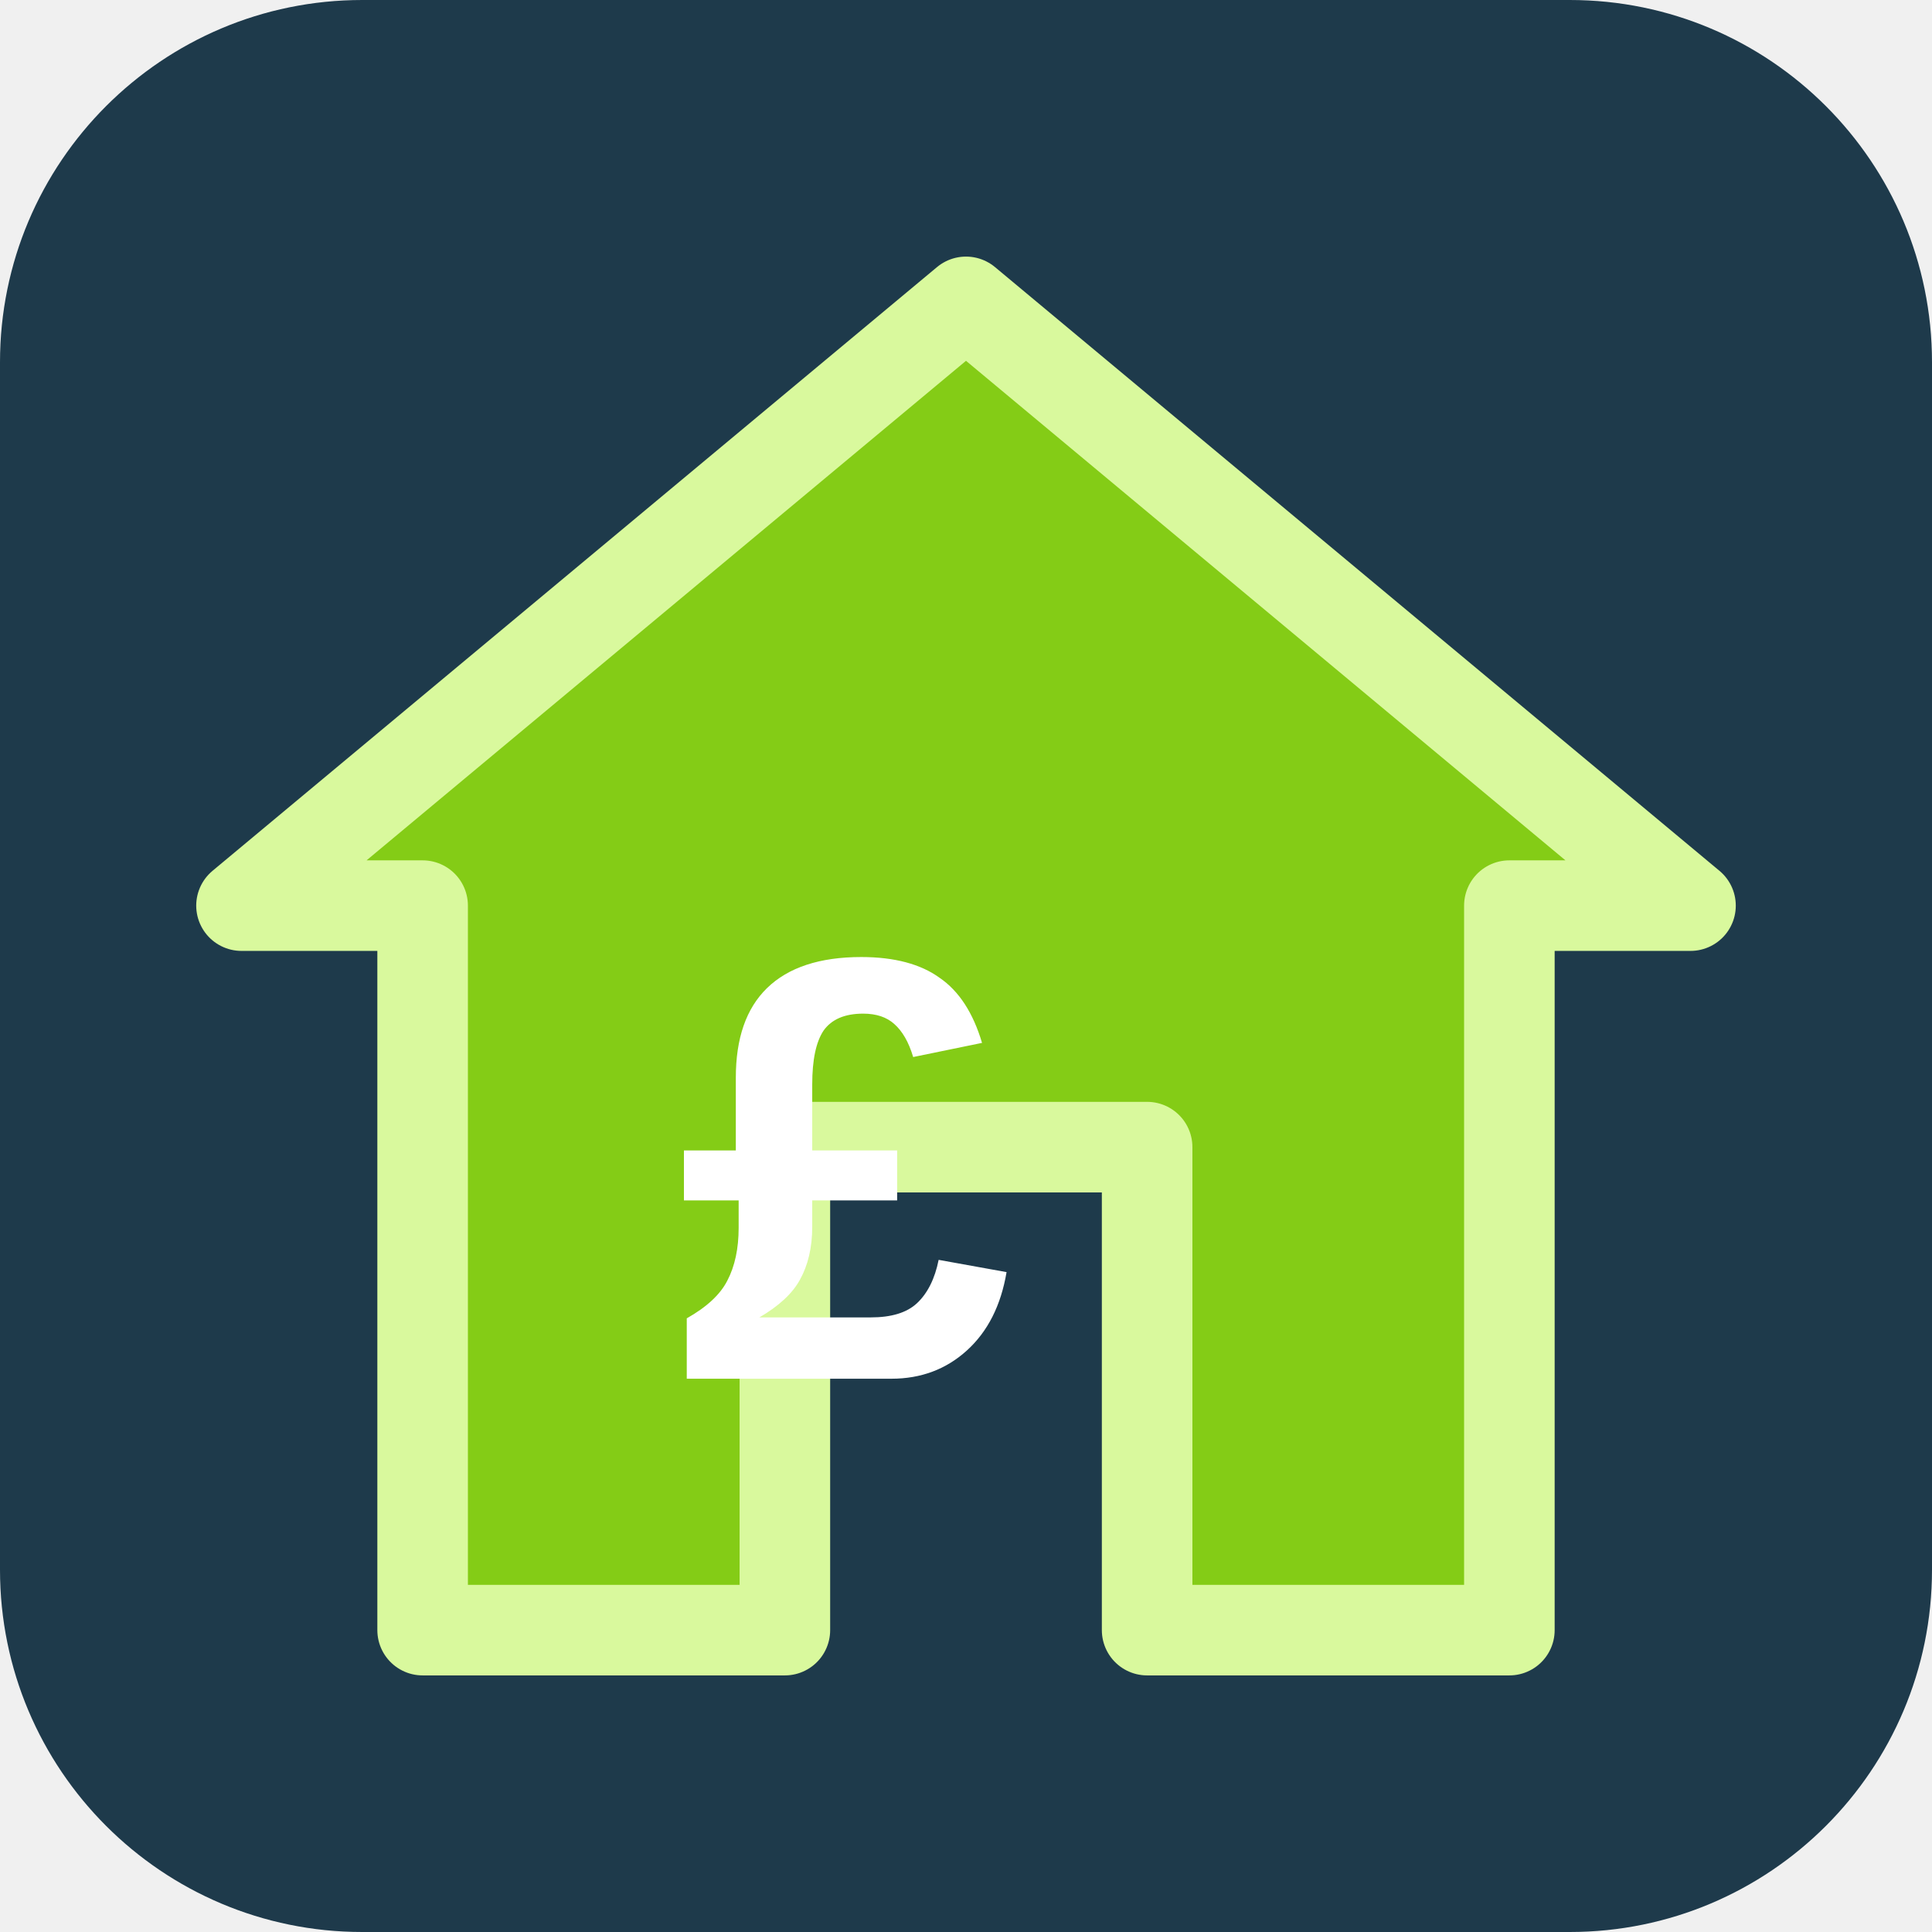
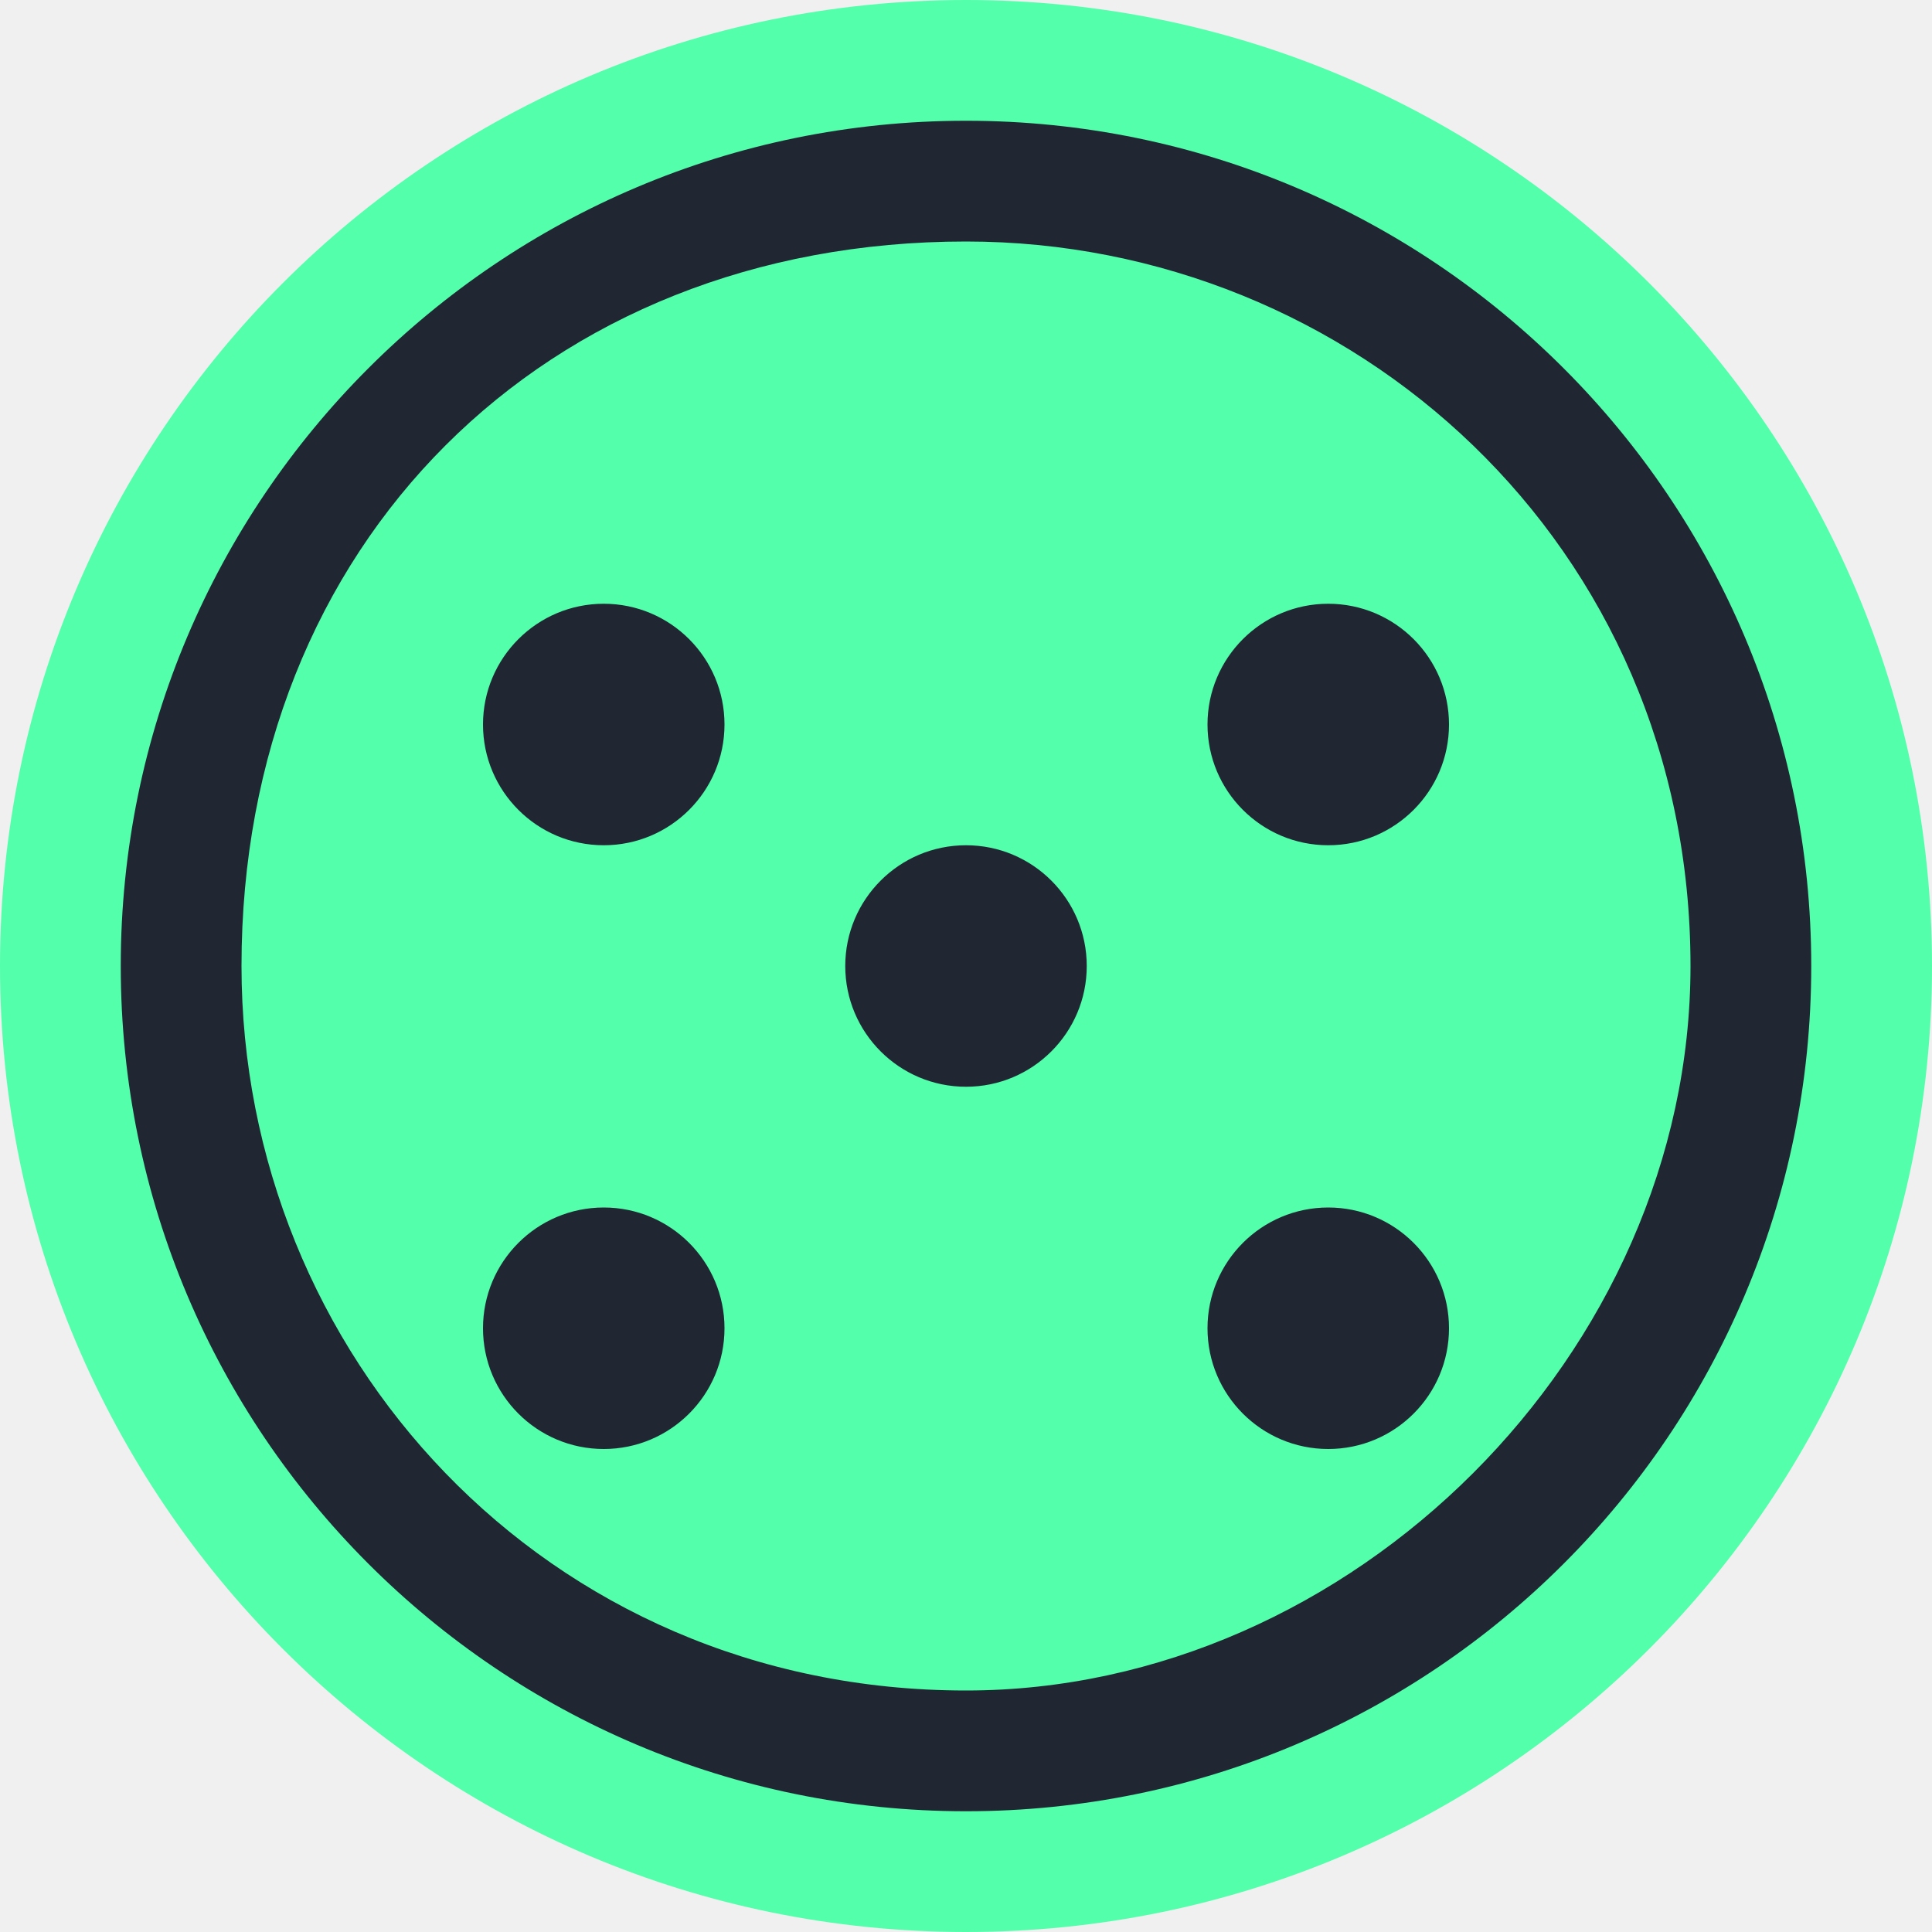
- <svg xmlns="http://www.w3.org/2000/svg" width="32" height="32" viewBox="0 0 32 32" fill="none">
-   <rect width="32" height="32" rx="6" fill="#1E3A4B" />
-   <path d="M16 5L4 15H7V27H13V19H19V27H25V15H28L16 5Z" fill="#84CC16" />
-   <path d="M16 5L4 15H7V27H13V19H19V27H25V15H28L16 5Z" stroke="#D9F99D" stroke-width="1.5" stroke-linecap="round" stroke-linejoin="round" />
-   <text x="14" y="20" font-family="Arial, sans-serif" font-size="10" fill="#FFFFFF" text-anchor="middle" dominant-baseline="middle" font-weight="bold">£</text>
+ <svg xmlns="http://www.w3.org/2000/svg" width="16" height="16" viewBox="0 0 24 24">
+   <circle cx="12" cy="12" r="12" fill="#53FFAB" />
+   <path fill="#202733" d="M12 1.5C6.201 1.5 1.5 6.201 1.5 12C1.5 17.799 6.201 22.5 12 22.5C17.799 22.5 22.5 17.799 22.5 12C22.5 6.201 17.799 1.5 12 1.5ZM12 21C6.756 21 3 16.799 3 12C3 6.756 6.756 3 12 3C16.799 3 21 6.756 21 12C21 16.799 16.799 21 12 21ZM12 10.5C12.828 10.5 13.5 11.172 13.5 12C13.5 12.828 12.828 13.5 12 13.5C11.172 13.5 10.5 12.828 10.5 12C10.5 11.172 11.172 10.5 12 10.5ZM16.5 7.5C17.328 7.5 18 8.172 18 9C18 9.828 17.328 10.5 16.5 10.5C15.672 10.5 15 9.828 15 9C15 8.172 15.672 7.5 16.5 7.5ZM7.5 7.5C8.328 7.5 9 8.172 9 9C9 9.828 8.328 10.5 7.5 10.5C6.672 10.5 6 9.828 6 9C6 8.172 6.672 7.5 7.5 7.5ZM16.5 15C17.328 15 18 15.672 18 16.5C18 17.328 17.328 18 16.5 18C15.672 18 15 17.328 15 16.5C15 15.672 15.672 15 16.5 15ZM7.5 15C8.328 15 9 15.672 9 16.5C9 17.328 8.328 18 7.5 18C6.672 18 6 17.328 6 16.5C6 15.672 6.672 15 7.5 15Z" />
</svg>
